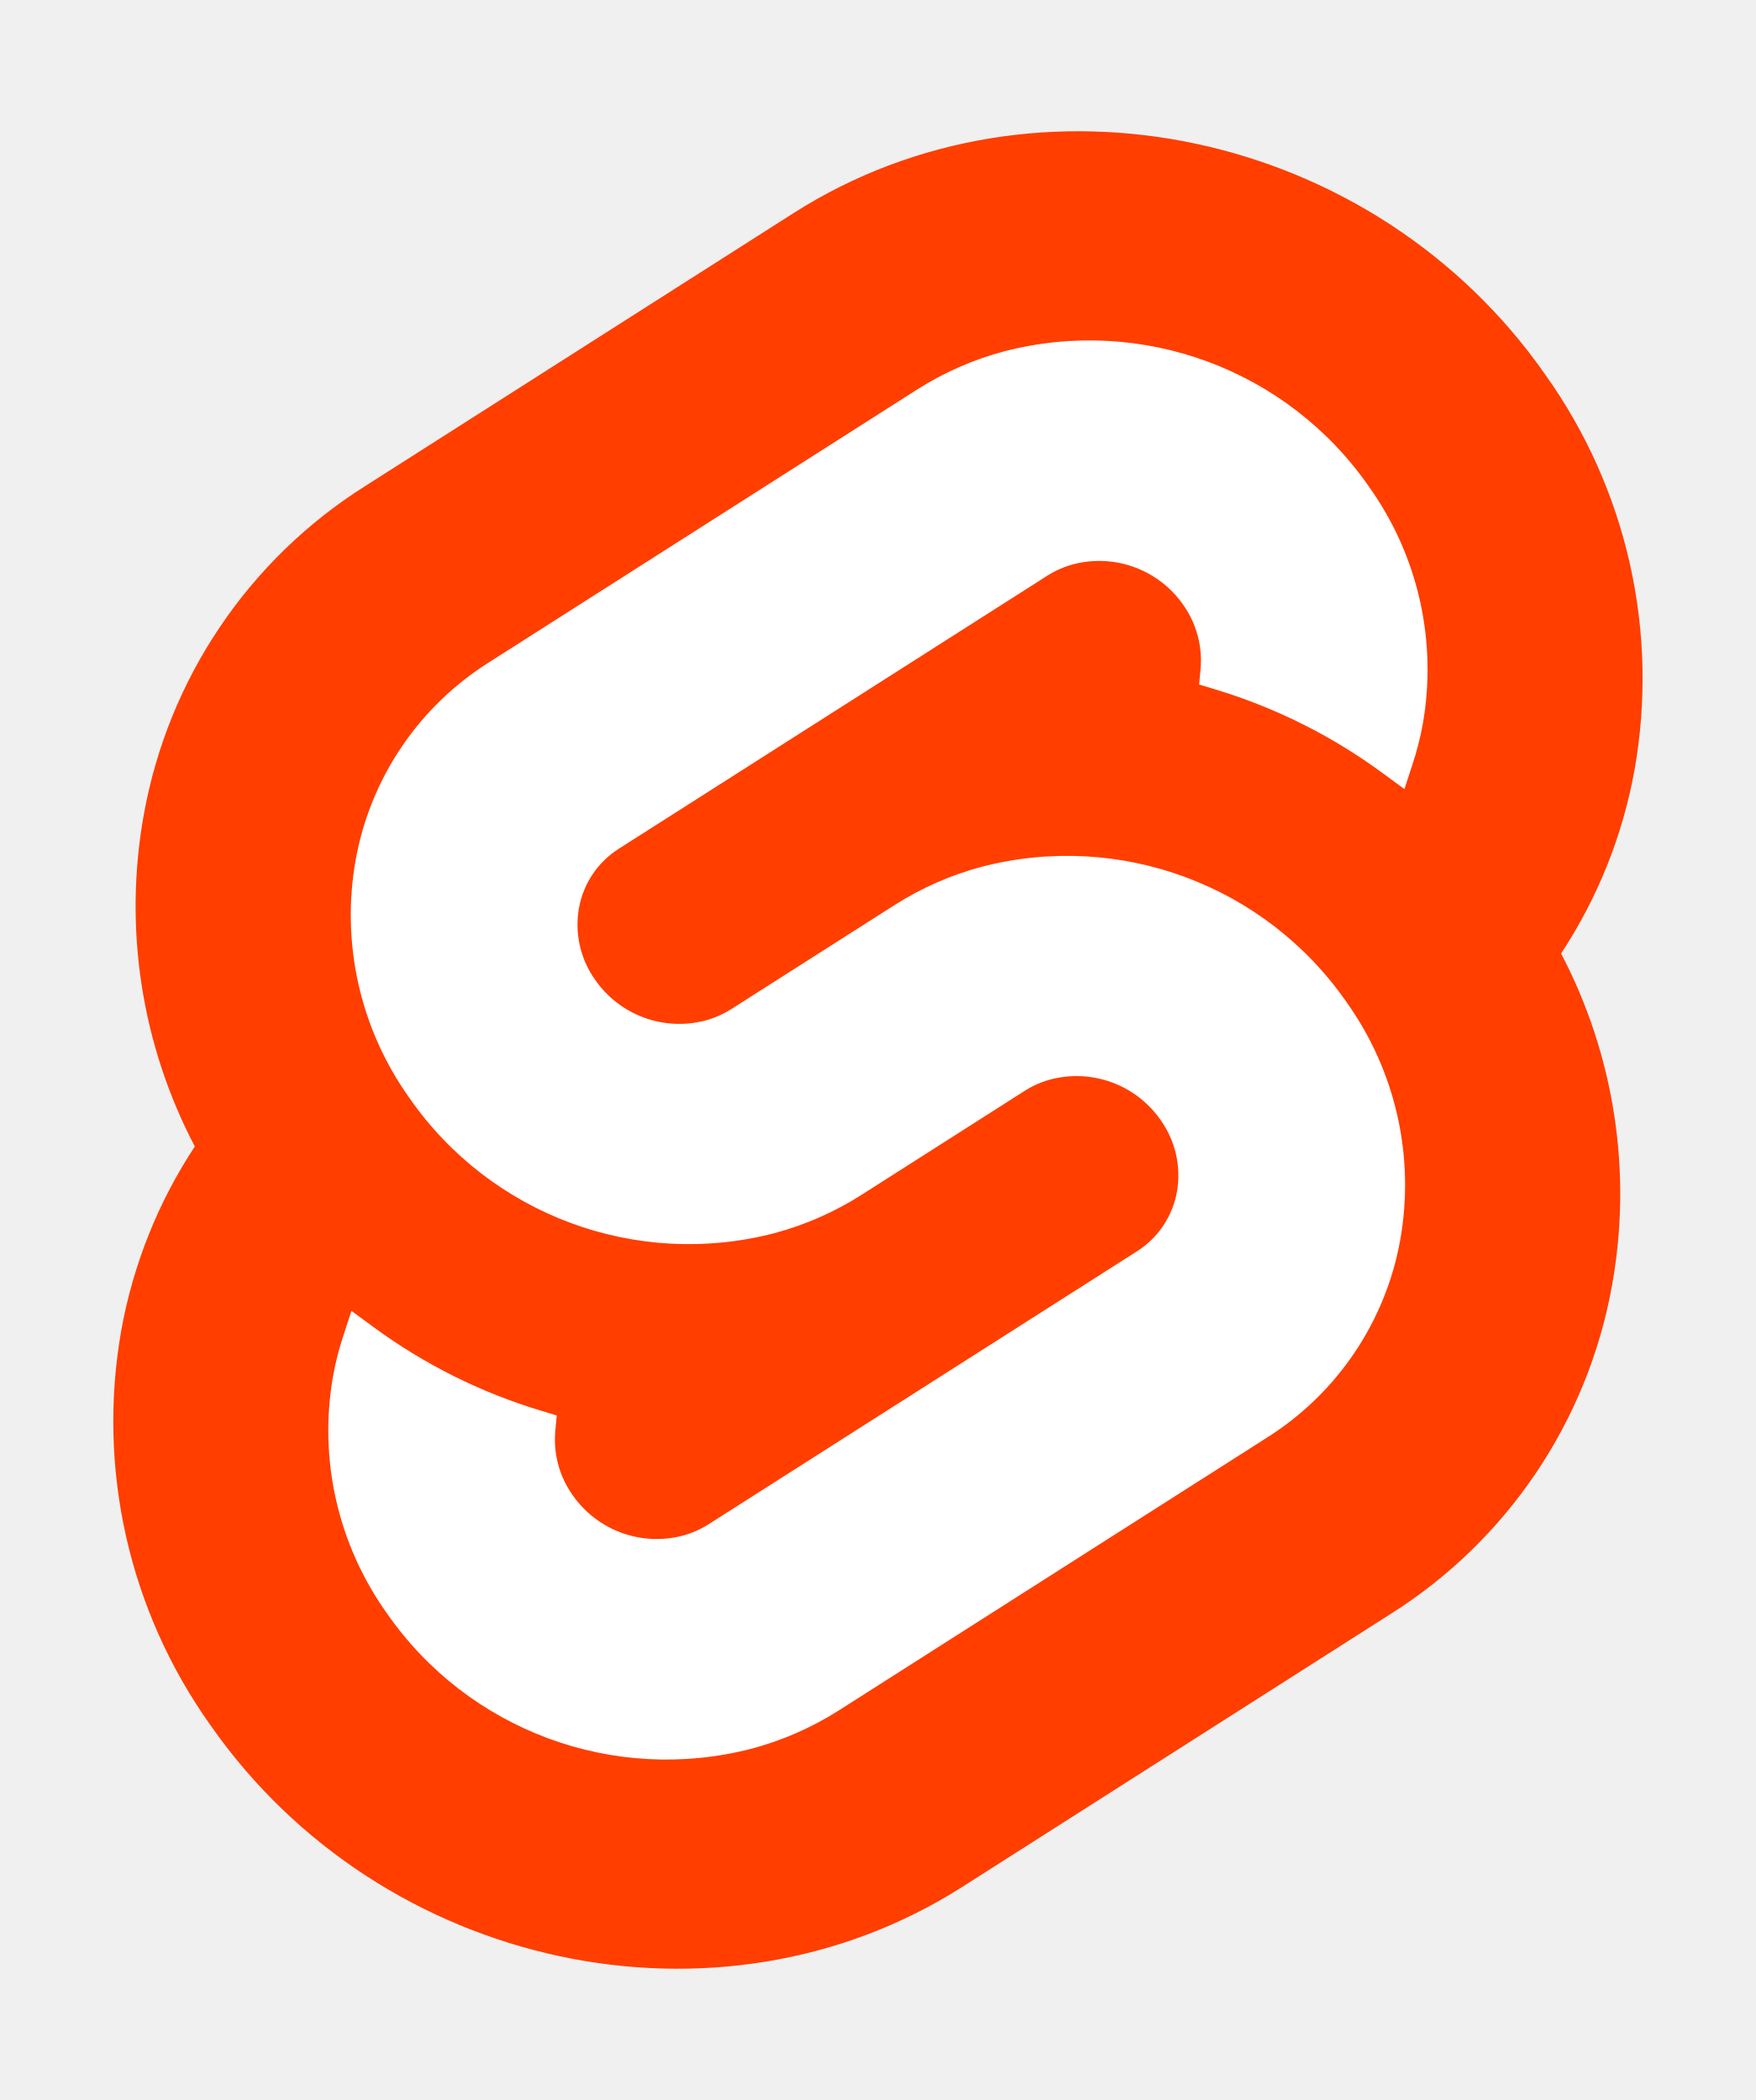
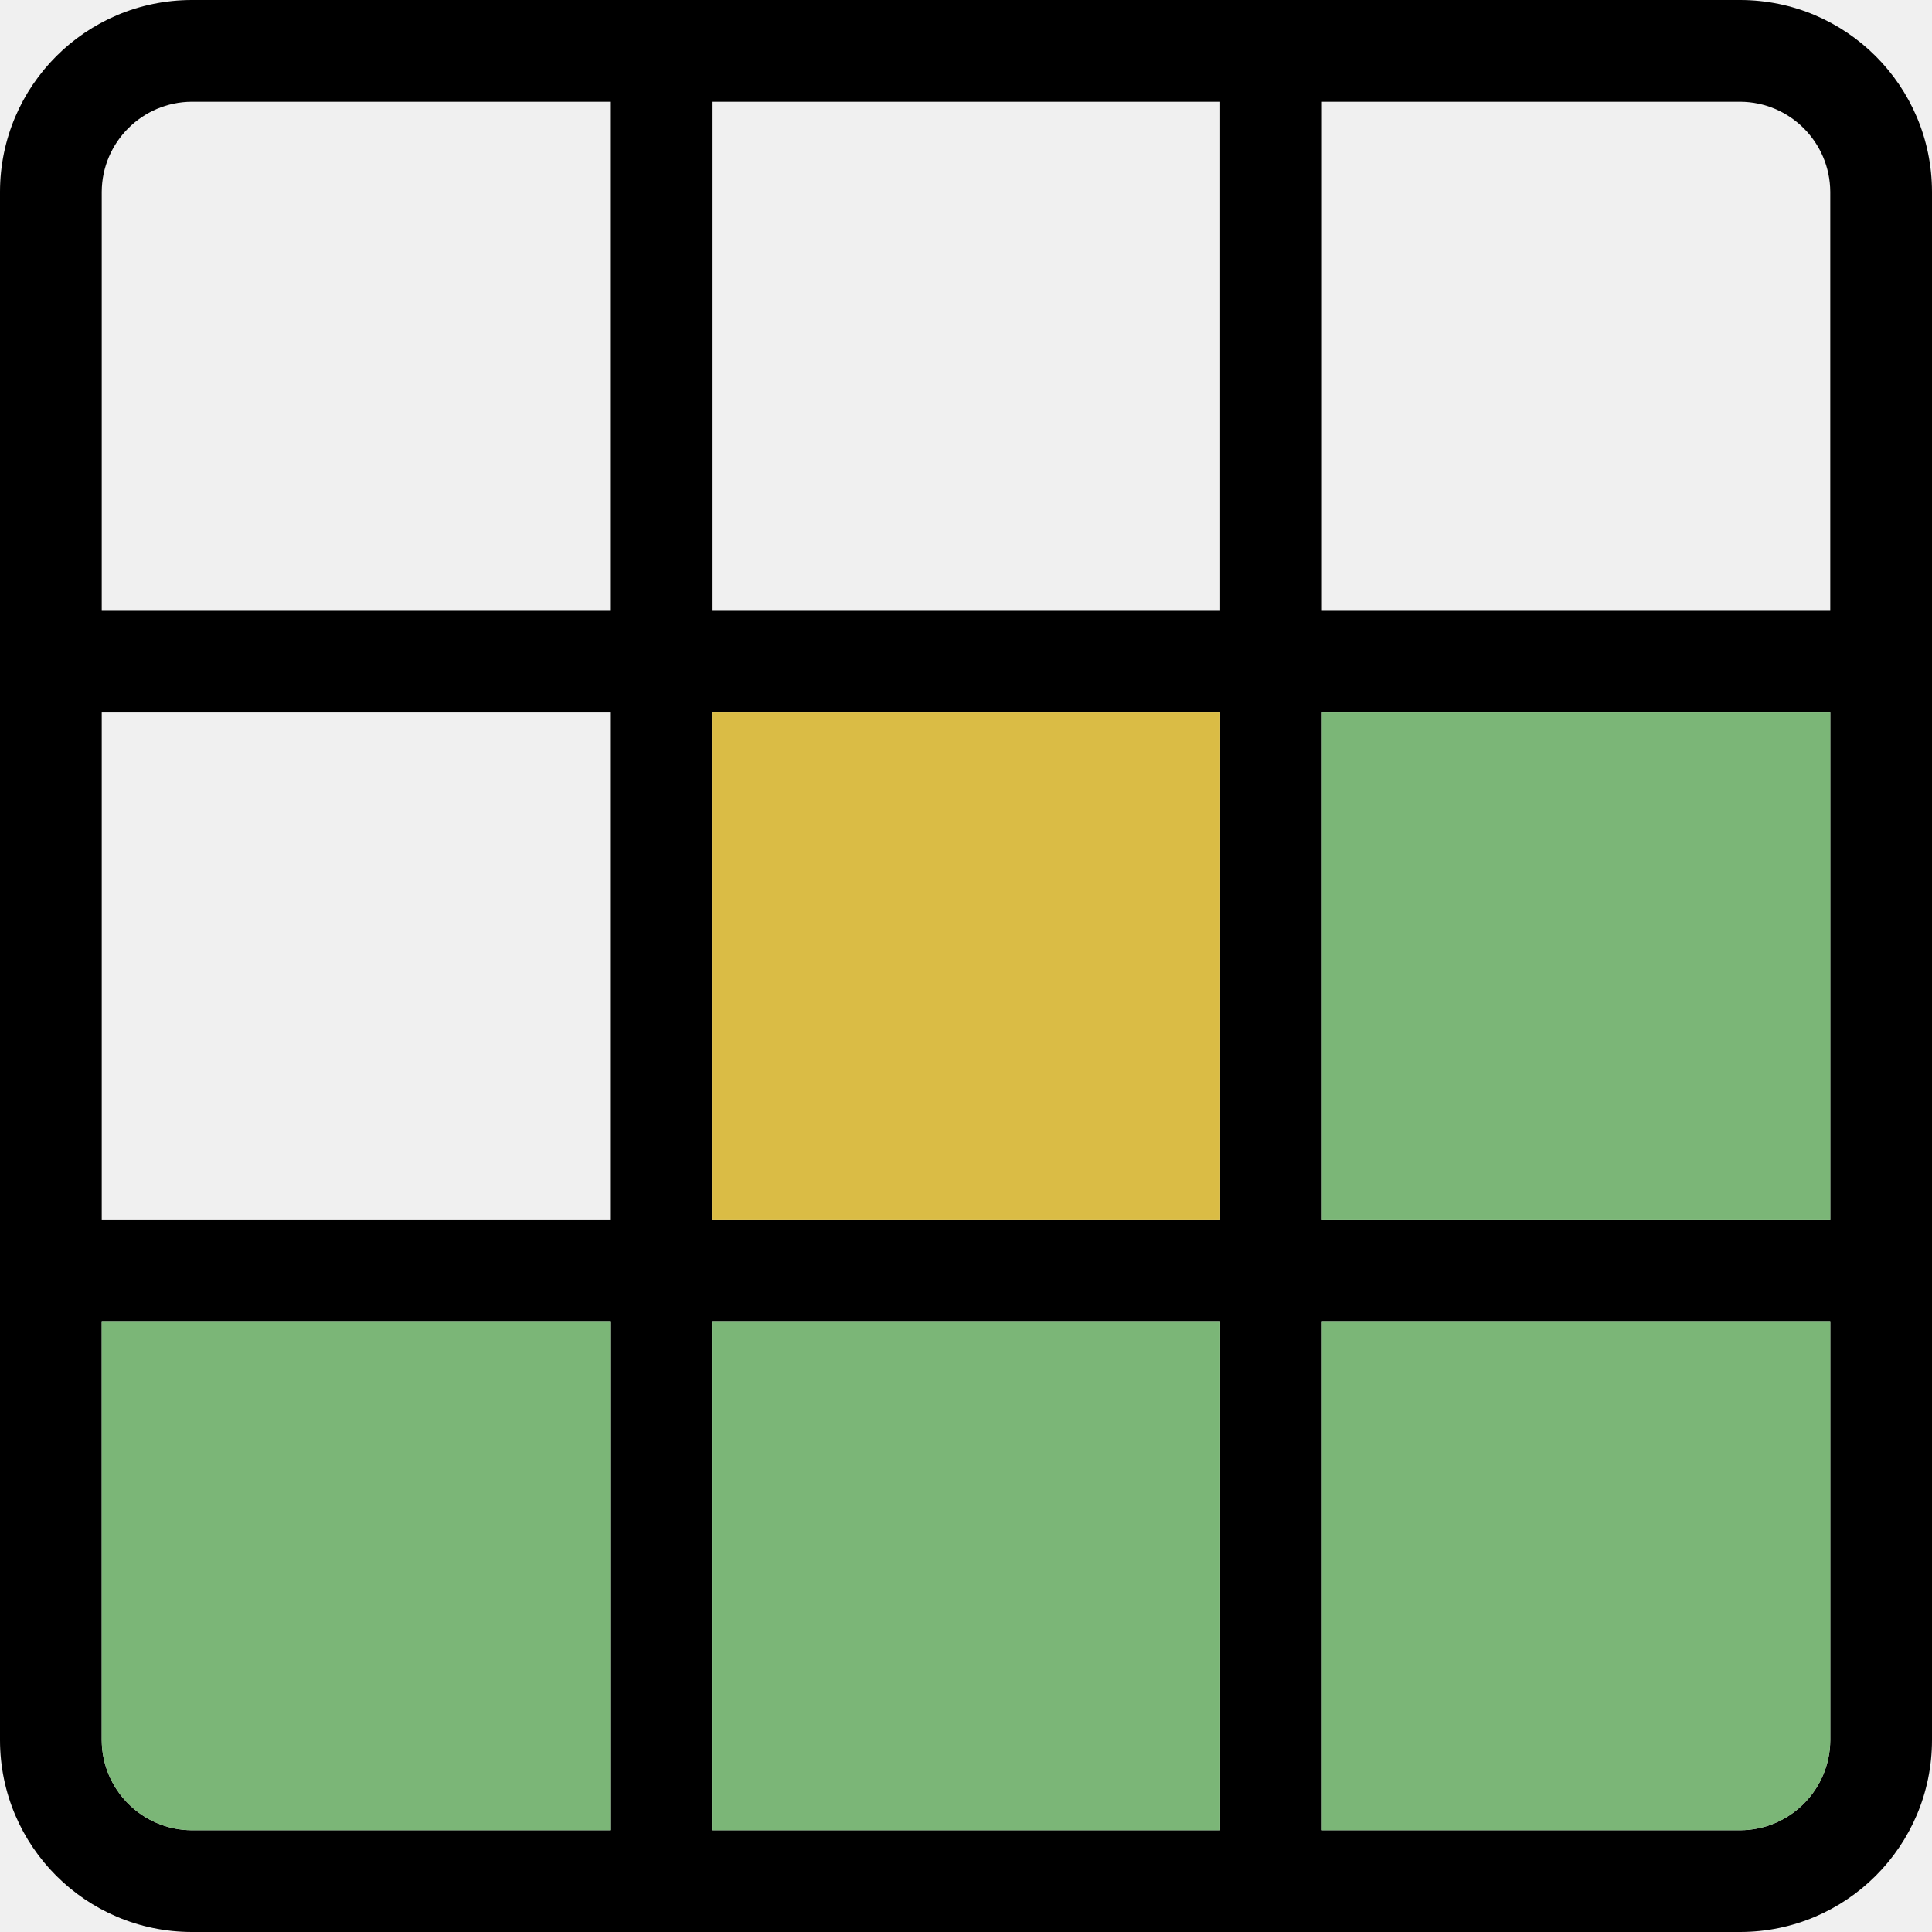
- <svg xmlns="http://www.w3.org/2000/svg" width="107" height="128" viewBox="0 0 107 128">
-   <path d="M94.157 22.819c-10.4-14.885-30.94-19.297-45.792-9.835L22.282 29.608A29.92 29.92 0 0 0 8.764 49.65a31.5 31.5 0 0 0 3.108 20.231 30 30 0 0 0-4.477 11.183 31.9 31.9 0 0 0 5.448 24.116c10.402 14.887 30.942 19.297 45.791 9.835l26.083-16.624A29.92 29.92 0 0 0 98.235 78.35a31.53 31.53 0 0 0-3.105-20.232 30 30 0 0 0 4.474-11.182 31.88 31.88 0 0 0-5.447-24.116" style="fill:#ff3e00" />
-   <path d="M45.817 106.582a20.72 20.72 0 0 1-22.237-8.243 19.17 19.17 0 0 1-3.277-14.503 18 18 0 0 1 .624-2.435l.49-1.498 1.337.981a33.6 33.6 0 0 0 10.203 5.098l.97.294-.09.968a5.85 5.85 0 0 0 1.052 3.878 6.24 6.24 0 0 0 6.695 2.485 5.8 5.8 0 0 0 1.603-.704L69.27 76.28a5.43 5.43 0 0 0 2.45-3.631 5.8 5.8 0 0 0-.987-4.371 6.24 6.24 0 0 0-6.698-2.487 5.7 5.7 0 0 0-1.6.704l-9.953 6.345a19 19 0 0 1-5.296 2.326 20.72 20.72 0 0 1-22.237-8.243 19.17 19.17 0 0 1-3.277-14.502 17.99 17.99 0 0 1 8.13-12.052l26.081-16.623a19 19 0 0 1 5.3-2.329 20.72 20.72 0 0 1 22.237 8.243 19.17 19.17 0 0 1 3.277 14.503 18 18 0 0 1-.624 2.435l-.49 1.498-1.337-.98a33.6 33.6 0 0 0-10.203-5.1l-.97-.294.09-.968a5.86 5.86 0 0 0-1.052-3.878 6.24 6.24 0 0 0-6.696-2.485 5.8 5.8 0 0 0-1.602.704L37.73 51.72a5.42 5.42 0 0 0-2.449 3.63 5.79 5.79 0 0 0 .986 4.372 6.24 6.24 0 0 0 6.698 2.486 5.8 5.8 0 0 0 1.602-.704l9.952-6.342a19 19 0 0 1 5.295-2.328 20.72 20.72 0 0 1 22.237 8.242 19.17 19.17 0 0 1 3.277 14.503 18 18 0 0 1-8.13 12.053l-26.081 16.622a19 19 0 0 1-5.3 2.328" style="fill:#fff" />
+ <svg xmlns="http://www.w3.org/2000/svg" id="Layer_1" data-name="Layer 1" viewBox="0 0 192 192">
+   <defs>
+     <style>.cls-1{fill:#dabc45;}.cls-2{fill:#7bb677;}</style>
+   </defs>
+   <path d="M172.94,0H19.06A19.08,19.08,0,0,0,0,19.06V172.94A19.08,19.08,0,0,0,19.06,192H172.94A19.08,19.08,0,0,0,192,172.94V19.06A19.08,19.08,0,0,0,172.94,0Zm8.95,19.06V60.63H131.37V10.11h41.57A9,9,0,0,1,181.89,19.06ZM70.74,121.26V70.74h50.52v50.52Zm50.52,10.11v50.52H70.74V131.37ZM60.63,121.26H10.11V70.74H60.63ZM70.74,60.63V10.11h50.52V60.63Zm60.63,10.11h50.52v50.52H131.37ZM19.06,10.11H60.63V60.63H10.11V19.06A9,9,0,0,1,19.06,10.11ZM10.11,172.94V131.37H60.63v50.52H19.06A9,9,0,0,1,10.11,172.94Zm162.83,8.95H131.37V131.37h50.52v41.57A9,9,0,0,1,172.94,181.89Z" />
+   <rect class="cls-1" x="70.74" y="70.74" width="50.52" height="50.52" />
+   <rect class="cls-2" x="131.37" y="70.74" width="50.52" height="50.52" />
+   <rect class="cls-2" x="70.74" y="131.37" width="50.52" height="50.52" />
+   <path class="cls-2" d="M10.11,172.94V131.37H60.63v50.52H19.06A9,9,0,0,1,10.11,172.94Z" />
+   <path class="cls-2" d="M172.94,181.89H131.37V131.37h50.52v41.57A9,9,0,0,1,172.94,181.89Z" />
</svg>
